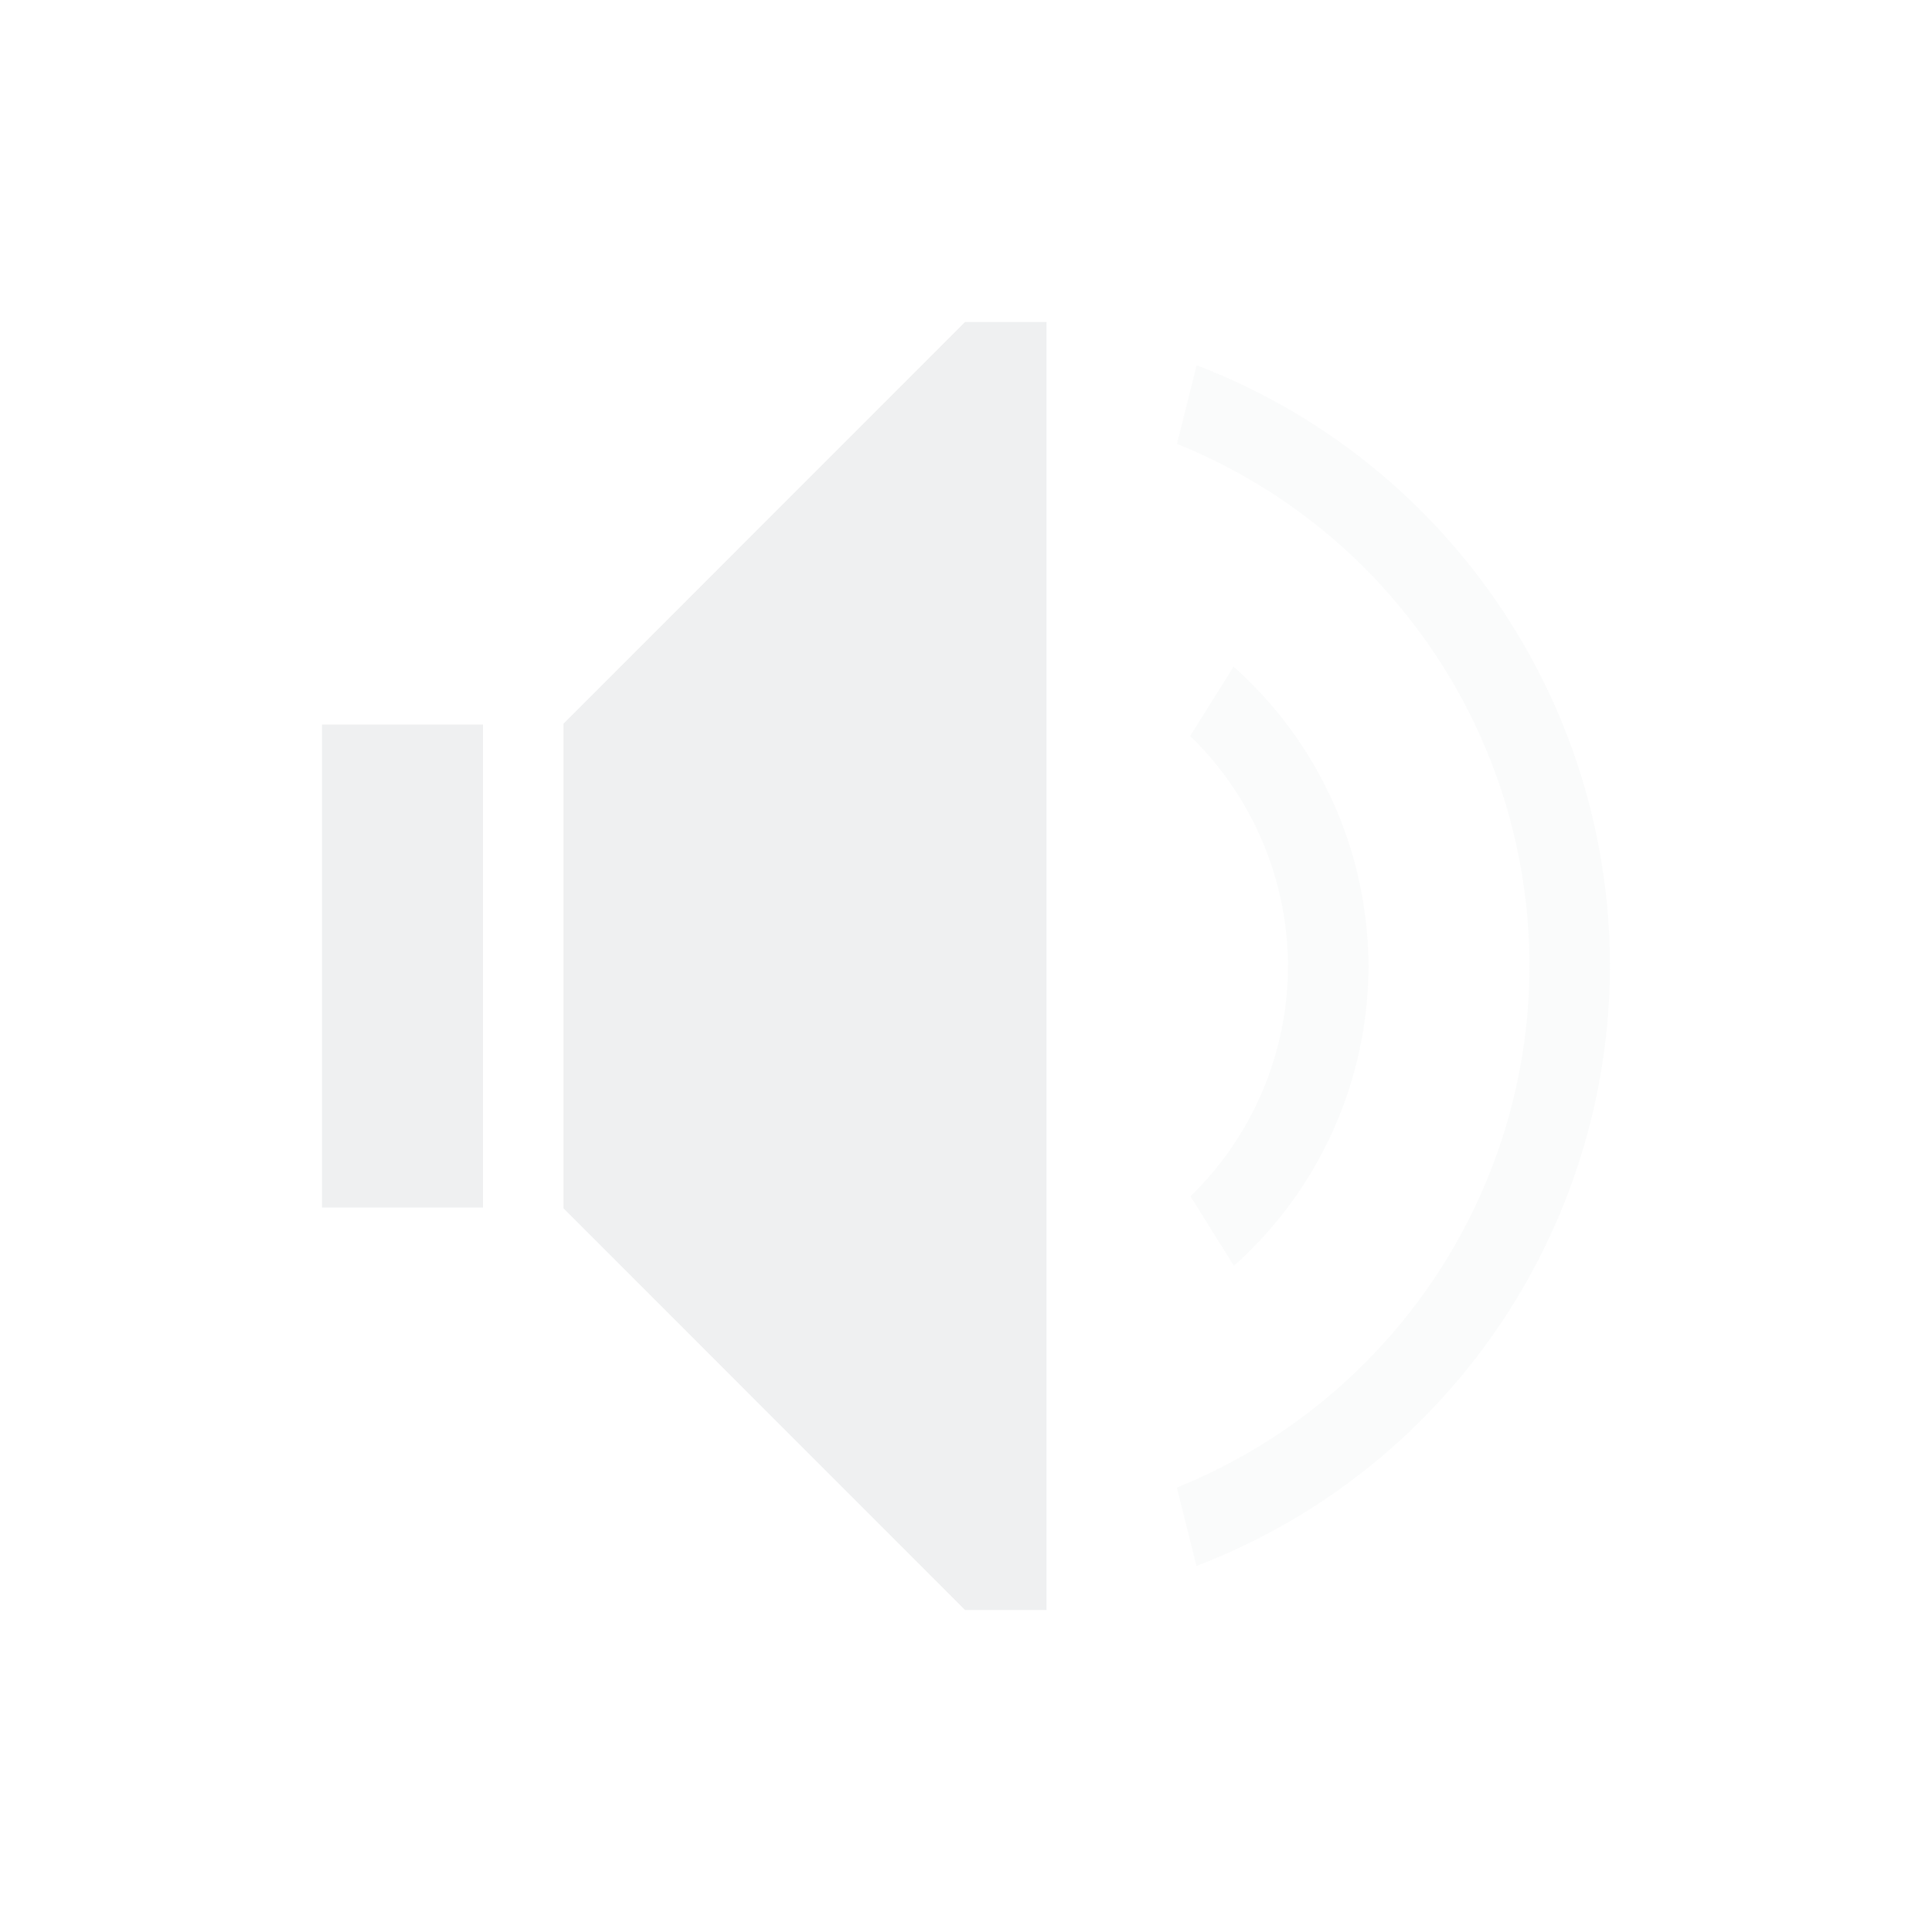
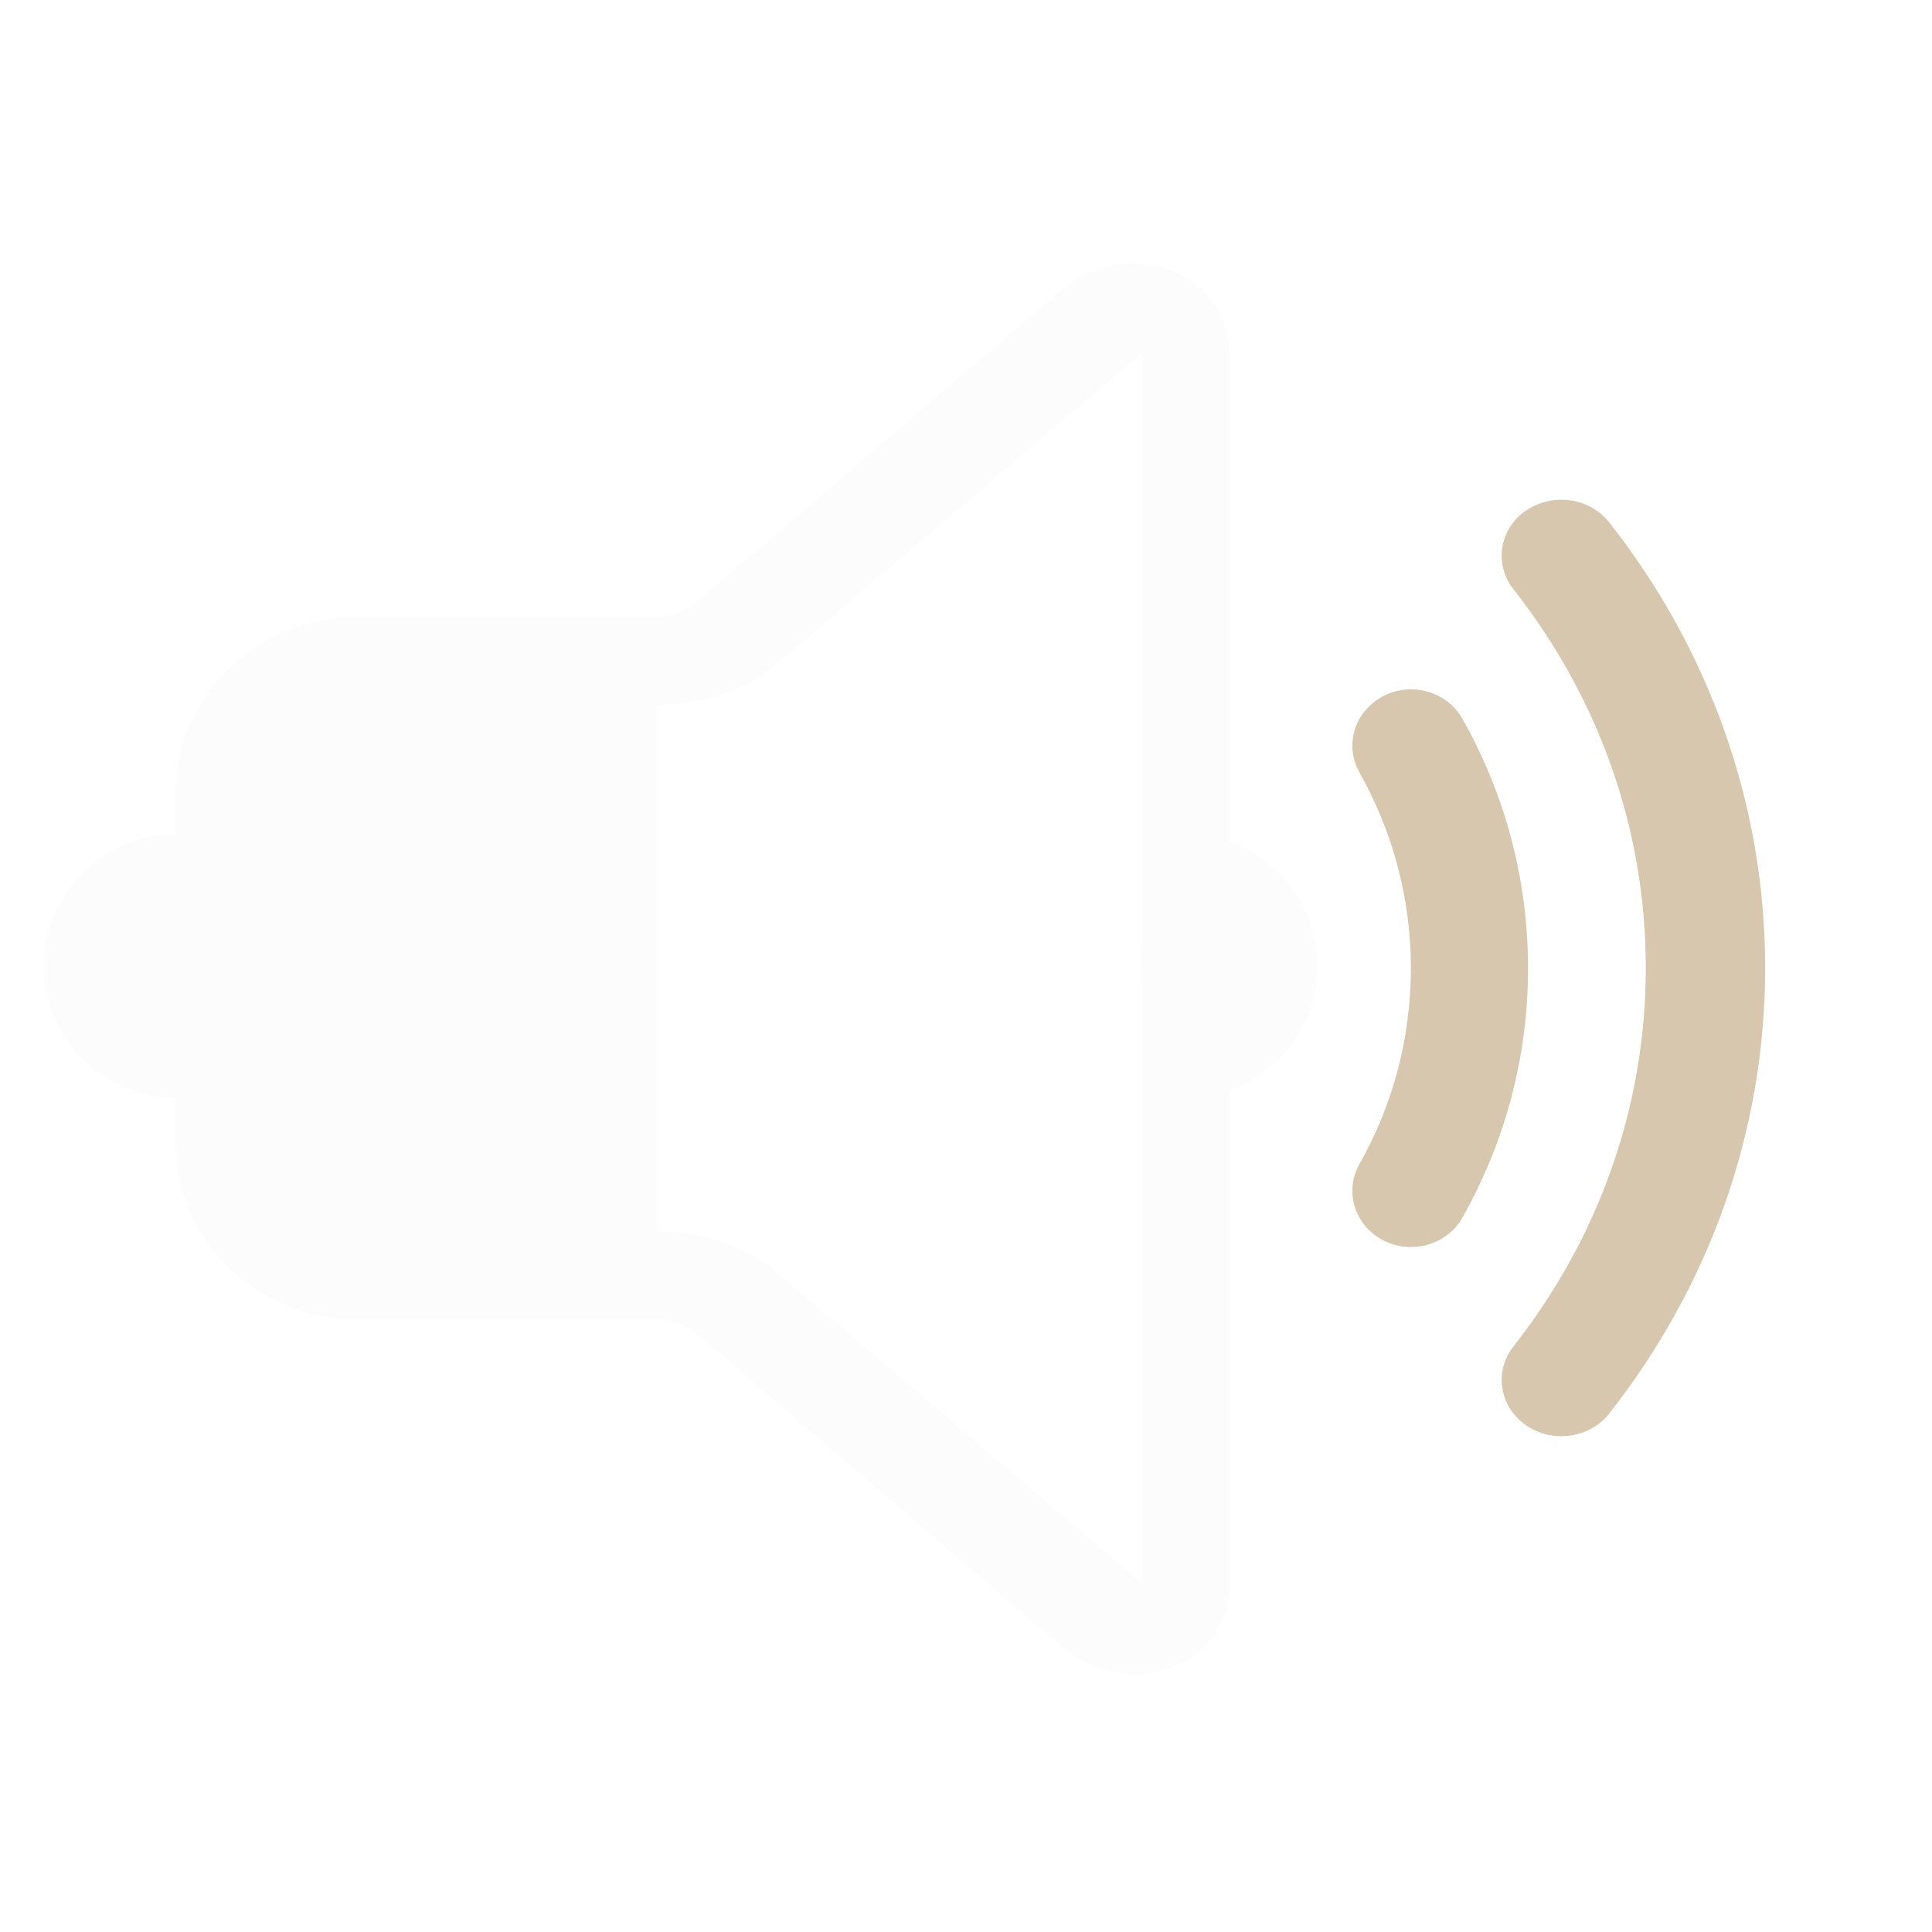
- <svg xmlns="http://www.w3.org/2000/svg" viewBox="0 0 24 24">
-   <defs id="defs3051">
-     <style type="text/css" id="current-color-scheme">
-       .ColorScheme-Text {
-         color:#eff0f1;
-       }
-       </style>
-   </defs>
-   <g transform="translate(1,1)">
-     <path style="fill:currentColor;fill-opacity:1;stroke:none" d="M 10.988 3 L 6 7.99 L 6 8 L 6 9 L 6 13 L 6 14 L 6 14.01 L 10.988 19 L 12 19 L 12 18.598 L 12 3.402 L 12 3 L 10.988 3 z M 3 8 L 3 9 L 3 13 L 3 14 L 5 14 L 5 13 L 5 9 L 5 8 L 3 8 z " id="path4226" class="ColorScheme-Text" />
-     <path style="fill:currentColor;fill-opacity:0.25;stroke:none" d="M 13.865 3.537 L 13.621 4.514 A 7 7 0 0 1 18 11 A 7 7 0 0 1 13.619 17.479 L 13.863 18.453 A 8 8 0 0 0 19 11 A 8 8 0 0 0 13.865 3.537 z M 14.324 7.281 L 13.785 8.143 A 4 4 0 0 1 15 11 A 4 4 0 0 1 13.789 13.861 L 14.328 14.725 A 5 5 0 0 0 16 11 A 5 5 0 0 0 14.324 7.281 z " id="path4183" class="ColorScheme-Text" />
+ <svg xmlns="http://www.w3.org/2000/svg" viewBox="0 0 22 22" width="22" height="22" version="1.1" id="svg4">
+   <defs id="defs4" />
+   <style id="current-color-scheme" type="text/css">.ColorScheme-Text { color: #fcfcfc; }
+ </style>
+   <g id="22-22-audio-volume-low" style="fill:#d3dae3;fill-opacity:1">
+     <path style="opacity:0.001;fill:#d3dae3;fill-opacity:1" d="M 0,0 H 22 V 22 H 0 Z" id="path19" />
+     <path d="m 14,4.037 c 0,-0.959 -1.176,-1.367 -1.92,-0.73 l -4.146,3.549 c -0.127,0.109 -0.29,0.168 -0.46,0.168 H 4.077 c -1.147,0 -2.077,0.896 -2.077,2.001 v 3.998 c 0,1.105 0.93,2.001 2.077,2.001 h 3.397 c 0.17,0 0.333,0.059 0.46,0.167 l 4.146,3.55 c 0.744,0.637 1.921,0.283 1.921,-0.717 z m -5.147,3.516 4.147,-3.529 V 18.024 l -4.146,-3.529 c -0.38,-0.326 -0.871,-0.471 -1.38,-0.471 L 7.473,8 v 0 0 0.024 h 4.84e-4 c 0.509,0 1,-0.146 1.38,-0.471 z" id="path2057-3-12" style="stroke-width:0.906;fill-opacity:1;fill:currentColor;" class="ColorScheme-Text" />
+     <path d="m 17.375,5.816 c 0.301,-0.21 0.727,-0.151 0.95,0.133 1.115,1.418 1.775,3.174 1.775,5.073 0,1.899 -0.66,3.655 -1.775,5.073 -0.223,0.284 -0.649,0.344 -0.95,0.133 -0.302,-0.21 -0.365,-0.611 -0.142,-0.895 0.948,-1.205 1.508,-2.696 1.508,-4.312 0,-1.616 -0.56,-3.107 -1.508,-4.312 -0.223,-0.284 -0.16,-0.685 0.142,-0.895 z" id="path2059-6-7" style="fill:#af905e;fill-opacity:0.5;stroke-width:0.879" />
+     <path d="m 15.749,7.927 c 0.324,-0.168 0.728,-0.053 0.904,0.258 0.477,0.845 0.747,1.813 0.747,2.84 0,1.027 -0.27,1.994 -0.747,2.84 -0.175,0.311 -0.58,0.426 -0.904,0.258 -0.324,-0.168 -0.444,-0.557 -0.269,-0.867 0.374,-0.663 0.586,-1.422 0.586,-2.23 0,-0.809 -0.213,-1.568 -0.586,-2.23 -0.175,-0.311 -0.055,-0.699 0.269,-0.867 z" id="path2061-7-0" style="fill:#af905e;fill-opacity:0.5;stroke-width:0.871" />
+     <path d="M 3.5,11 C 3.5,11.829 2.829,12.5 2,12.5 1.172,12.5 0.5,11.829 0.5,11 c 0,-0.828 0.672,-1.5 1.5,-1.5 0.829,0 1.5,0.672 1.5,1.5 z" id="path72-3-7-3-9" style="stroke-width:0.018;fill-opacity:1;fill:currentColor;" class="ColorScheme-Text" />
+     <path d="m 15,11 c 0,0.829 -0.671,1.5 -1.5,1.5 -0.5,0 -0.5,-1.5 -0.5,-1.5 0,0 0,-1.5 0.5,-1.5 0.829,0 1.5,0.672 1.5,1.5 z" id="path72-3-7-3-6-3" style="stroke-width:0.018;fill-opacity:1;fill:currentColor;" class="ColorScheme-Text" />
  </g>
</svg>
